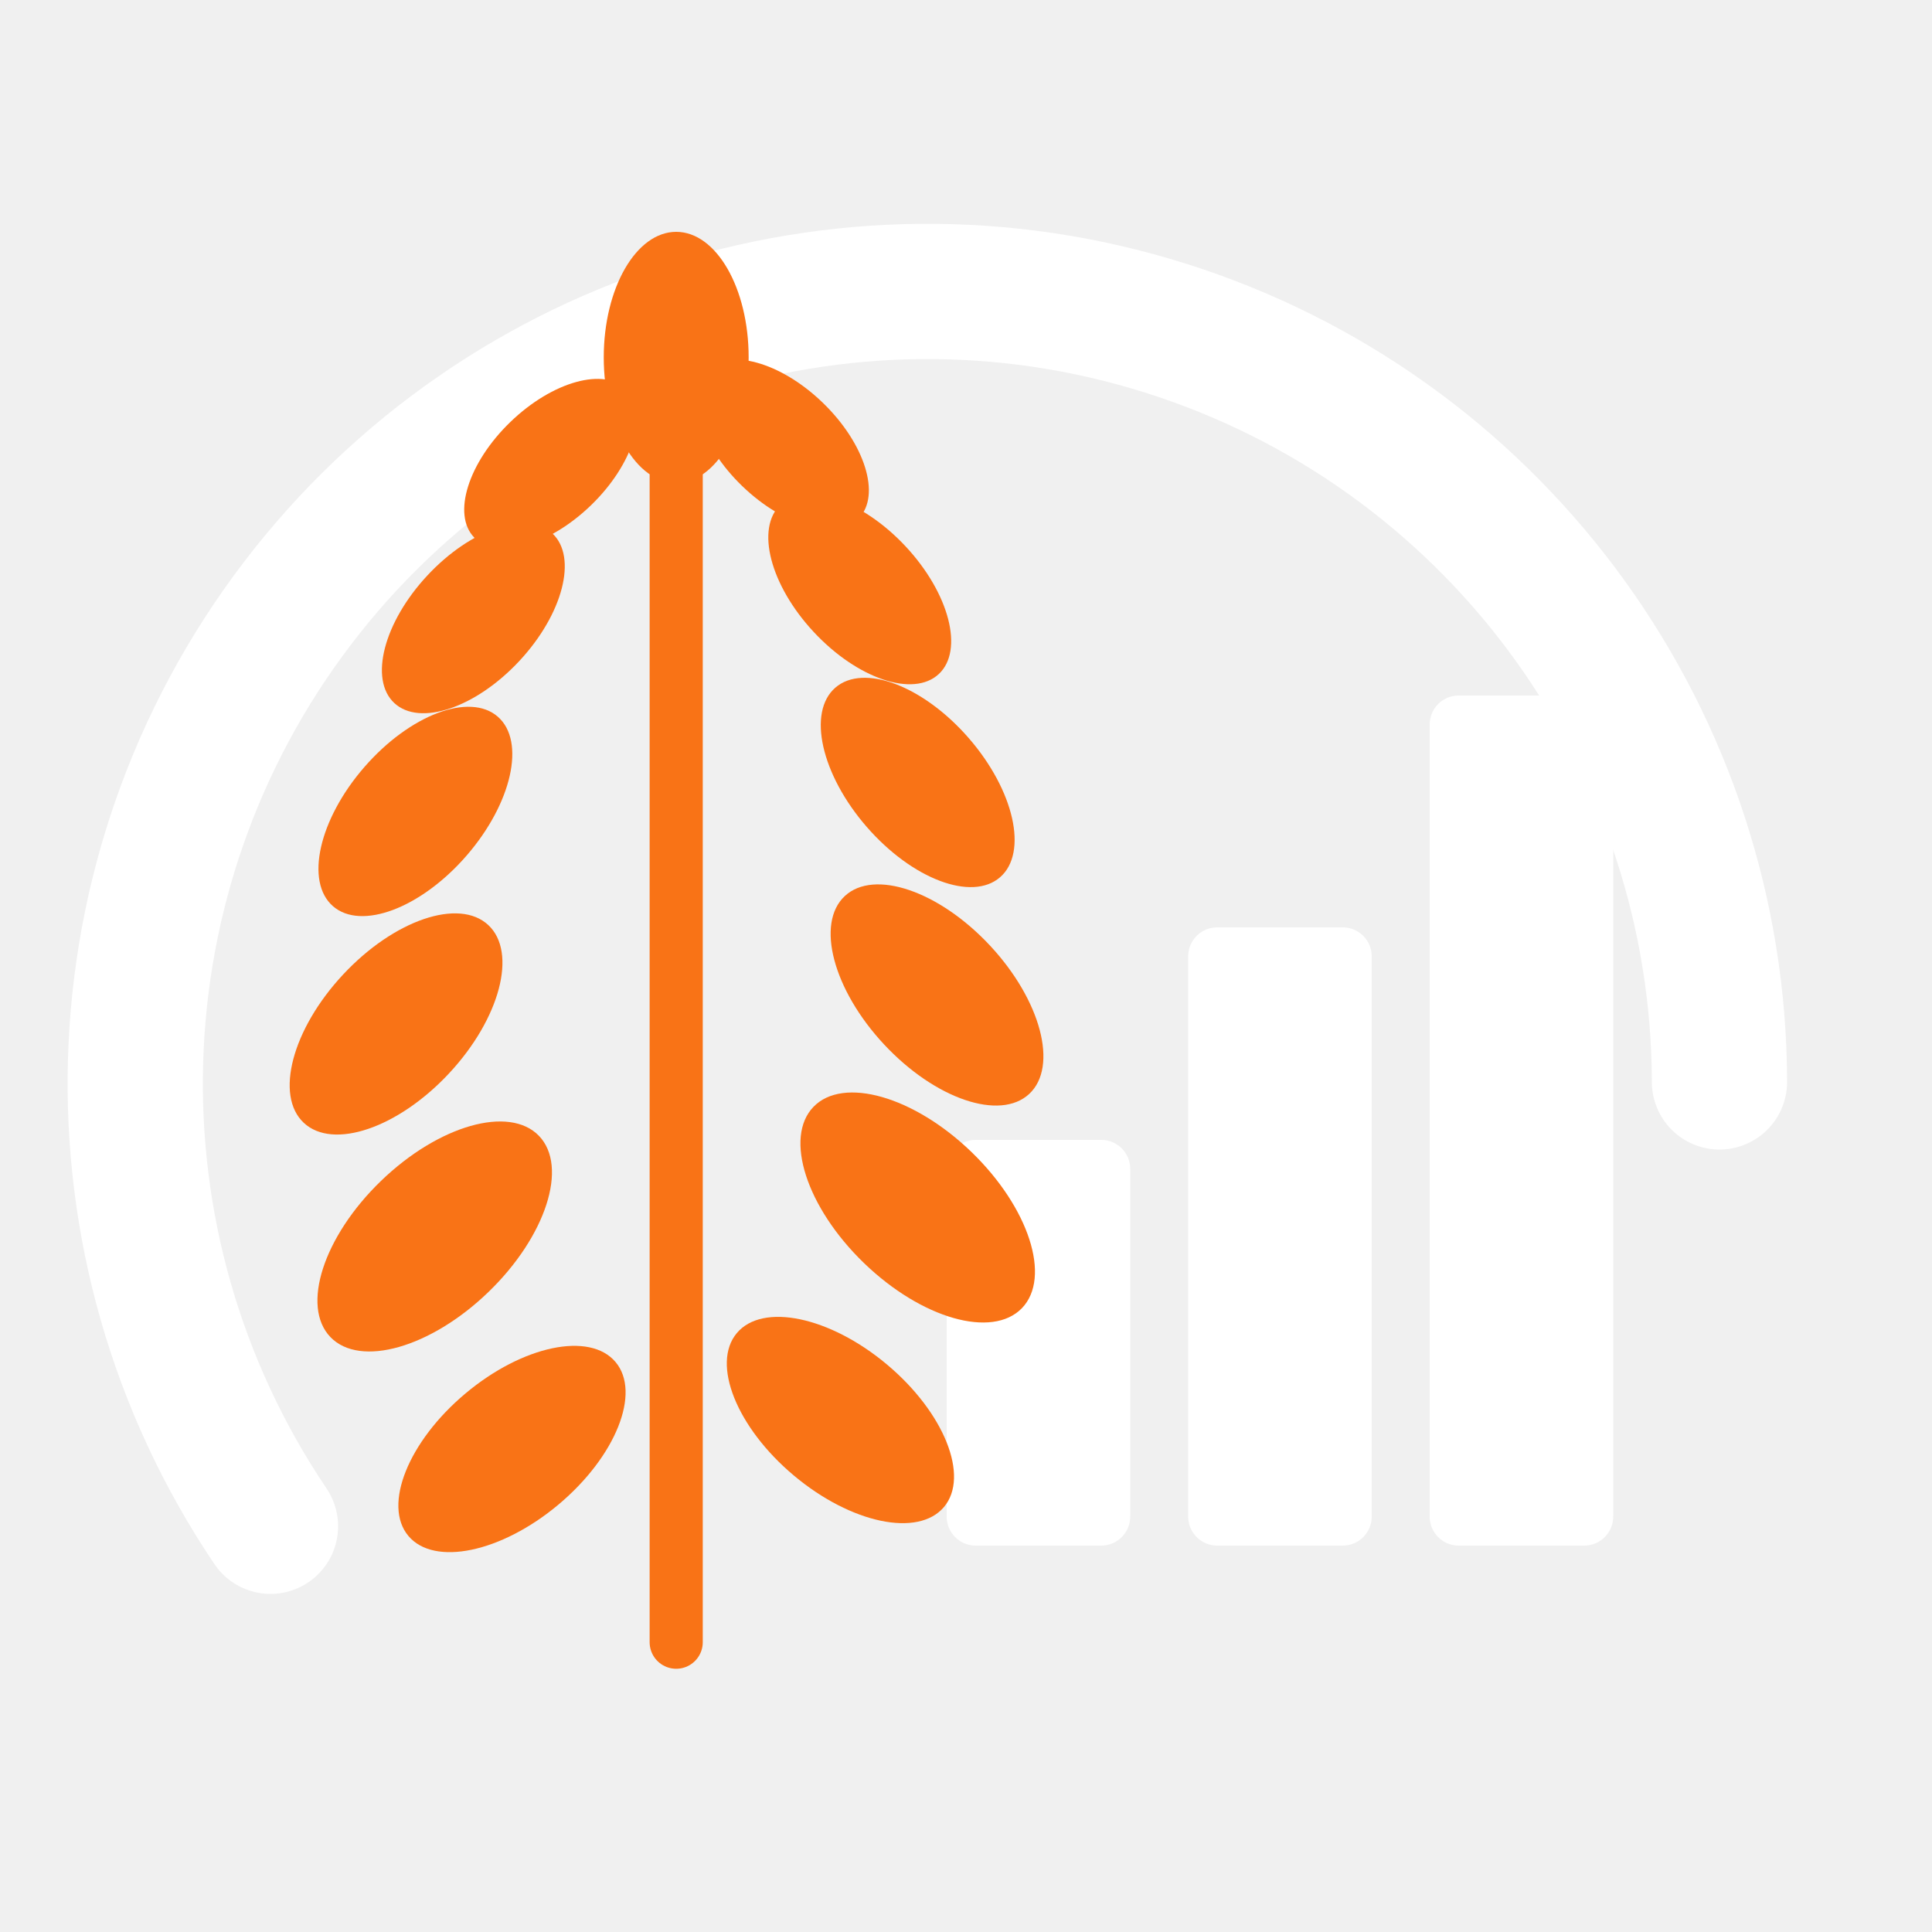
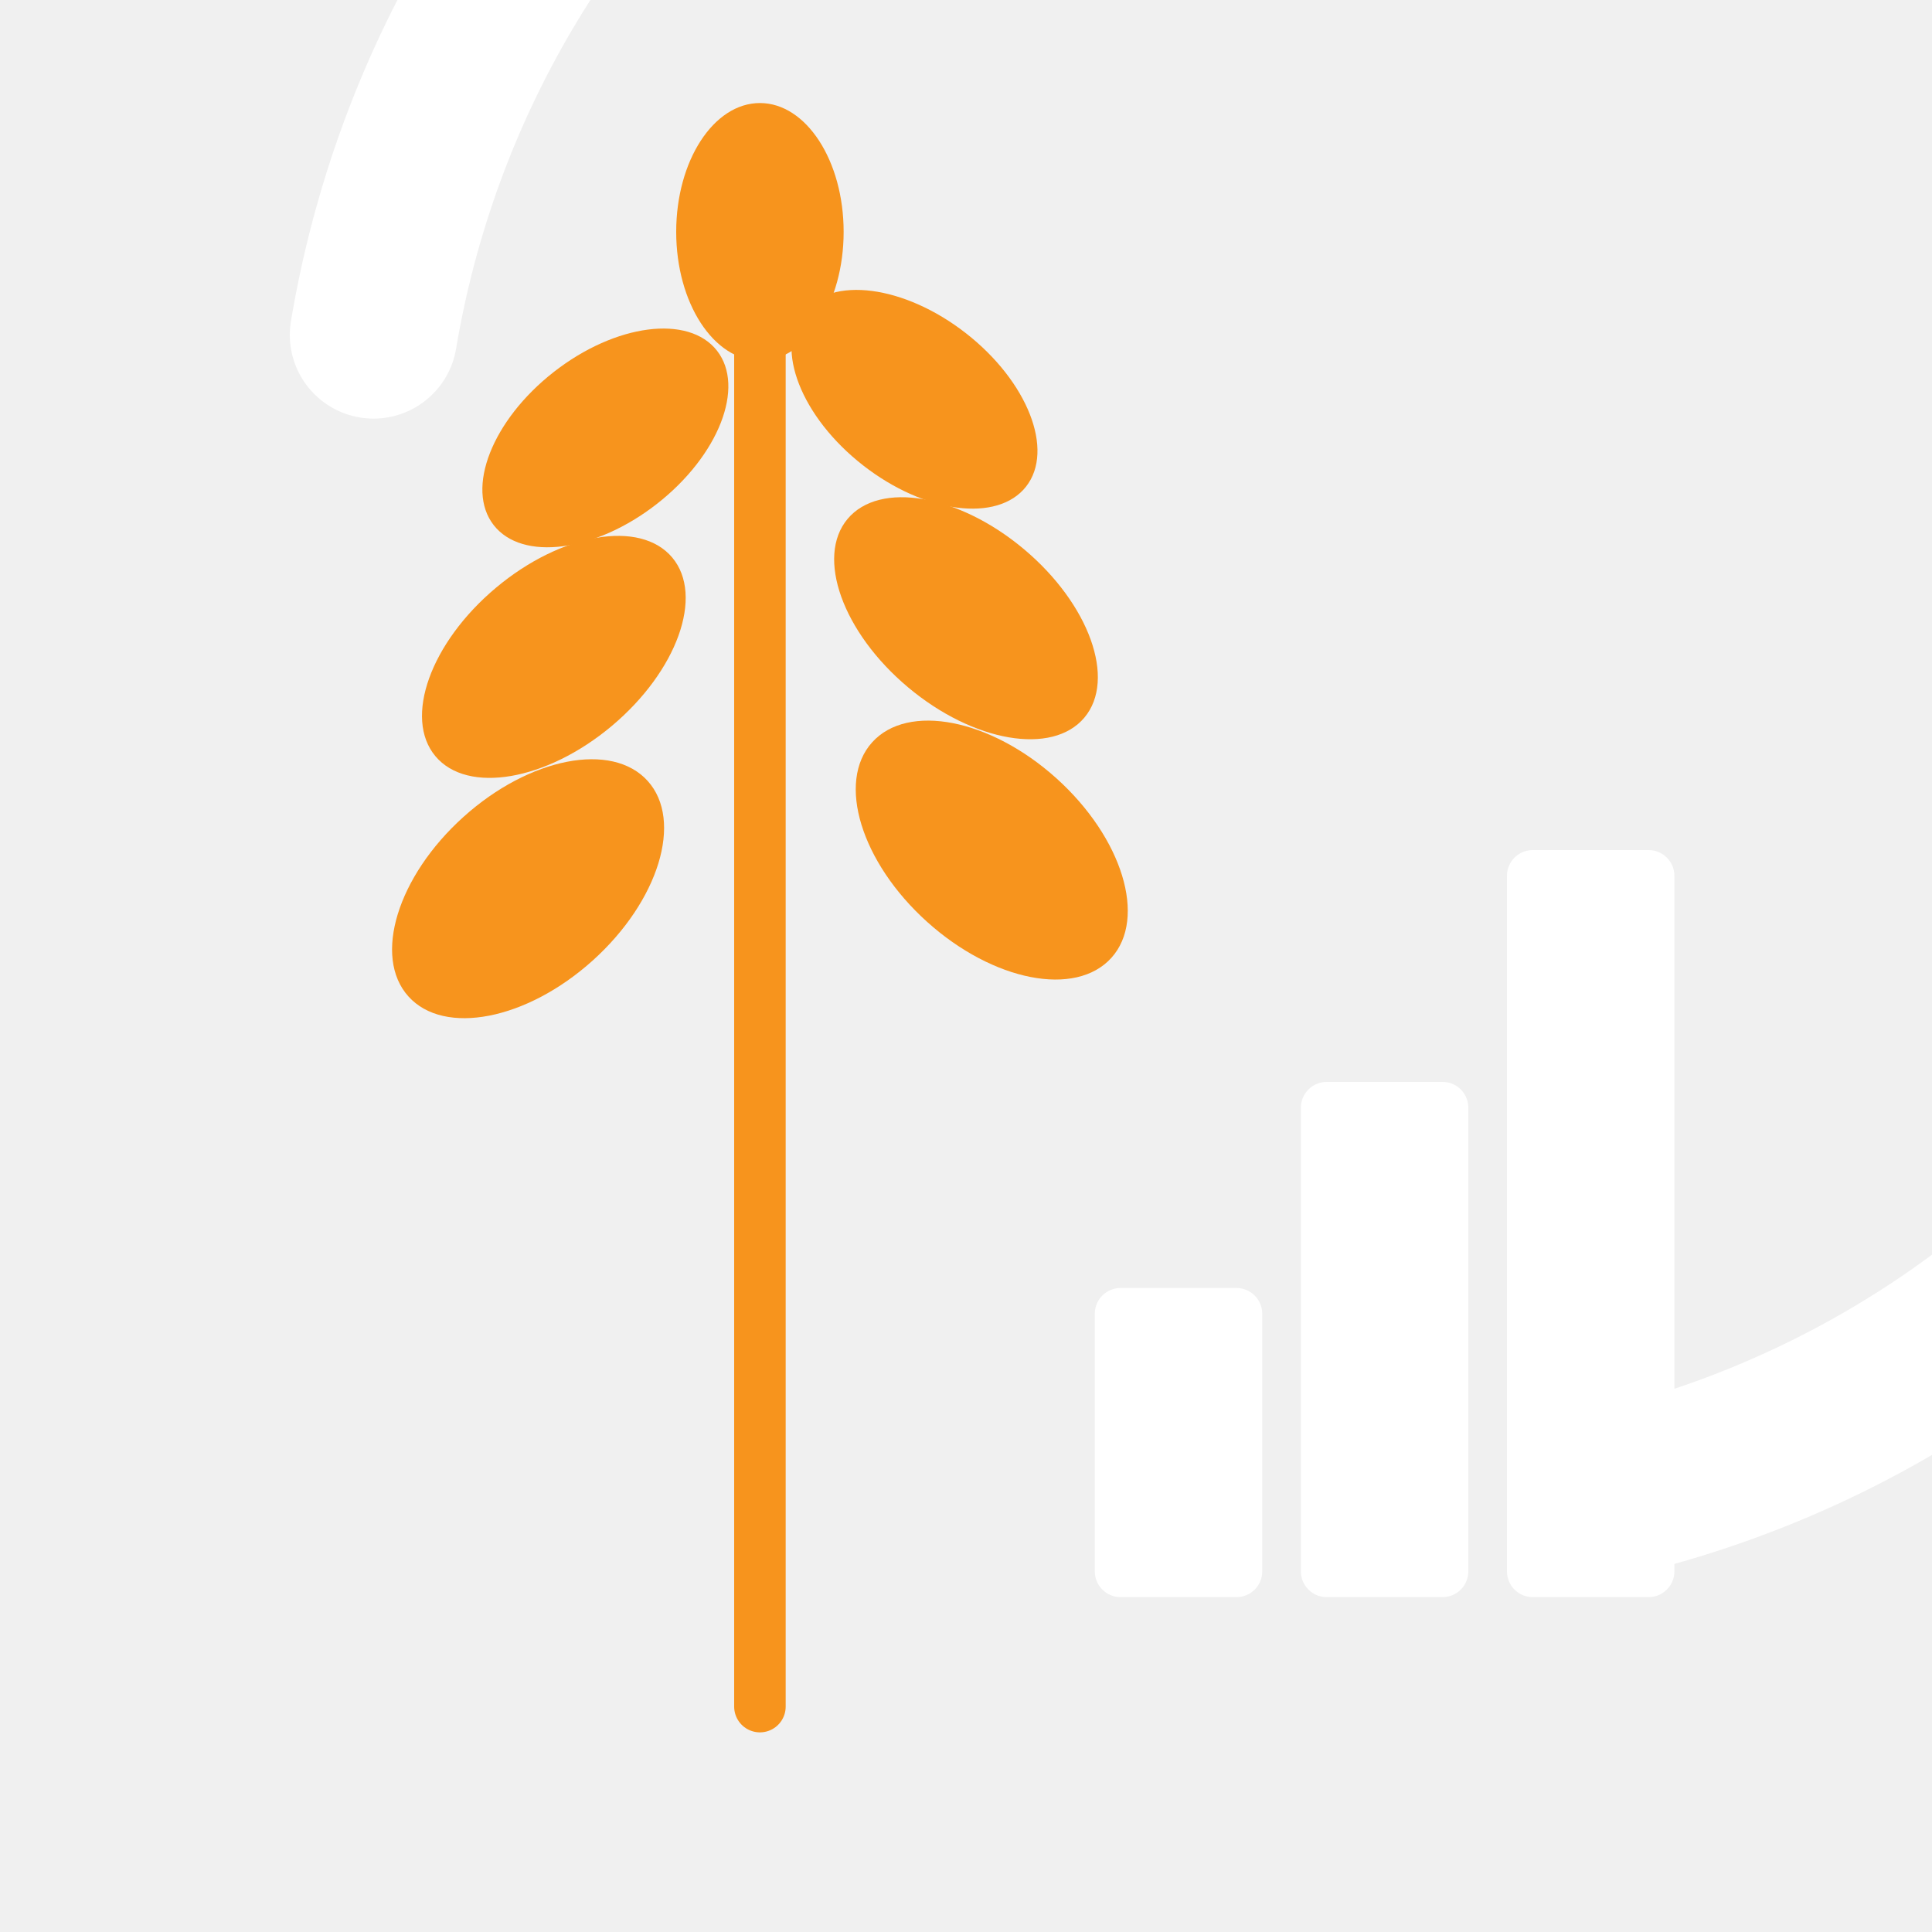
- <svg xmlns="http://www.w3.org/2000/svg" viewBox="0 0 200 200">
-   <path d="M 28 158 A 82 82 0 1 1 178 112" fill="none" stroke="#ffffff" stroke-width="14" stroke-linecap="round" />
-   <rect x="98" y="118" width="19" height="42" rx="3" fill="#ffffff" />
-   <rect x="123" y="96" width="19" height="64" rx="3" fill="#ffffff" />
-   <rect x="148" y="72" width="19" height="88" rx="3" fill="#ffffff" />
-   <line x1="70" y1="170" x2="70" y2="48" stroke="#f97316" stroke-width="5.5" stroke-linecap="round" />
-   <ellipse cx="53" cy="150" rx="14" ry="7.5" fill="#f97316" transform="rotate(-40 53 150)" />
-   <ellipse cx="45" cy="128" rx="15" ry="8" fill="#f97316" transform="rotate(-44 45 128)" />
-   <ellipse cx="41" cy="106" rx="14" ry="7.5" fill="#f97316" transform="rotate(-47 41 106)" />
-   <ellipse cx="43" cy="84" rx="13" ry="7" fill="#f97316" transform="rotate(-49 43 84)" />
-   <ellipse cx="49" cy="64" rx="12" ry="6.5" fill="#f97316" transform="rotate(-47 49 64)" />
-   <ellipse cx="57" cy="48" rx="11" ry="6" fill="#f97316" transform="rotate(-44 57 48)" />
-   <ellipse cx="87" cy="147" rx="14" ry="7.5" fill="#f97316" transform="rotate(40 87 147)" />
-   <ellipse cx="95" cy="125" rx="15" ry="8" fill="#f97316" transform="rotate(44 95 125)" />
-   <ellipse cx="97" cy="103" rx="14" ry="7.5" fill="#f97316" transform="rotate(47 97 103)" />
-   <ellipse cx="95" cy="81" rx="13" ry="7" fill="#f97316" transform="rotate(49 95 81)" />
-   <ellipse cx="89" cy="61" rx="12" ry="6.5" fill="#f97316" transform="rotate(47 89 61)" />
-   <ellipse cx="81" cy="46" rx="11" ry="6" fill="#f97316" transform="rotate(44 81 46)" />
-   <ellipse cx="70" cy="37" rx="7.5" ry="13" fill="#f97316" />
+ <svg xmlns="http://www.w3.org/2000/svg" viewBox="0 0 300 300">
+   <path d="M 58 52 A 158 158 0 1 1 250 232" fill="none" stroke="#ffffff" stroke-width="26" stroke-linecap="round" />
+   <line x1="118" y1="265" x2="118" y2="44" stroke="#f7941d" stroke-width="8" stroke-linecap="round" />
+   <ellipse cx="118" cy="36" rx="13" ry="20" fill="#f7941d" />
+   <ellipse cx="94" cy="68" rx="22" ry="13" fill="#f7941d" transform="rotate(-38 94 68)" />
+   <ellipse cx="142" cy="62" rx="22" ry="13" fill="#f7941d" transform="rotate(38 142 62)" />
+   <ellipse cx="86" cy="102" rx="24" ry="14" fill="#f7941d" transform="rotate(-40 86 102)" />
+   <ellipse cx="150" cy="96" rx="24" ry="14" fill="#f7941d" transform="rotate(40 150 96)" />
+   <ellipse cx="82" cy="138" rx="25" ry="15" fill="#f7941d" transform="rotate(-42 82 138)" />
+   <ellipse cx="154" cy="132" rx="25" ry="15" fill="#f7941d" transform="rotate(42 154 132)" />
+   <rect x="170" y="200" width="26" height="48" rx="4" fill="#ffffff" />
+   <rect x="202" y="168" width="26" height="80" rx="4" fill="#ffffff" />
+   <rect x="234" y="132" width="26" height="116" rx="4" fill="#ffffff" />
</svg>
